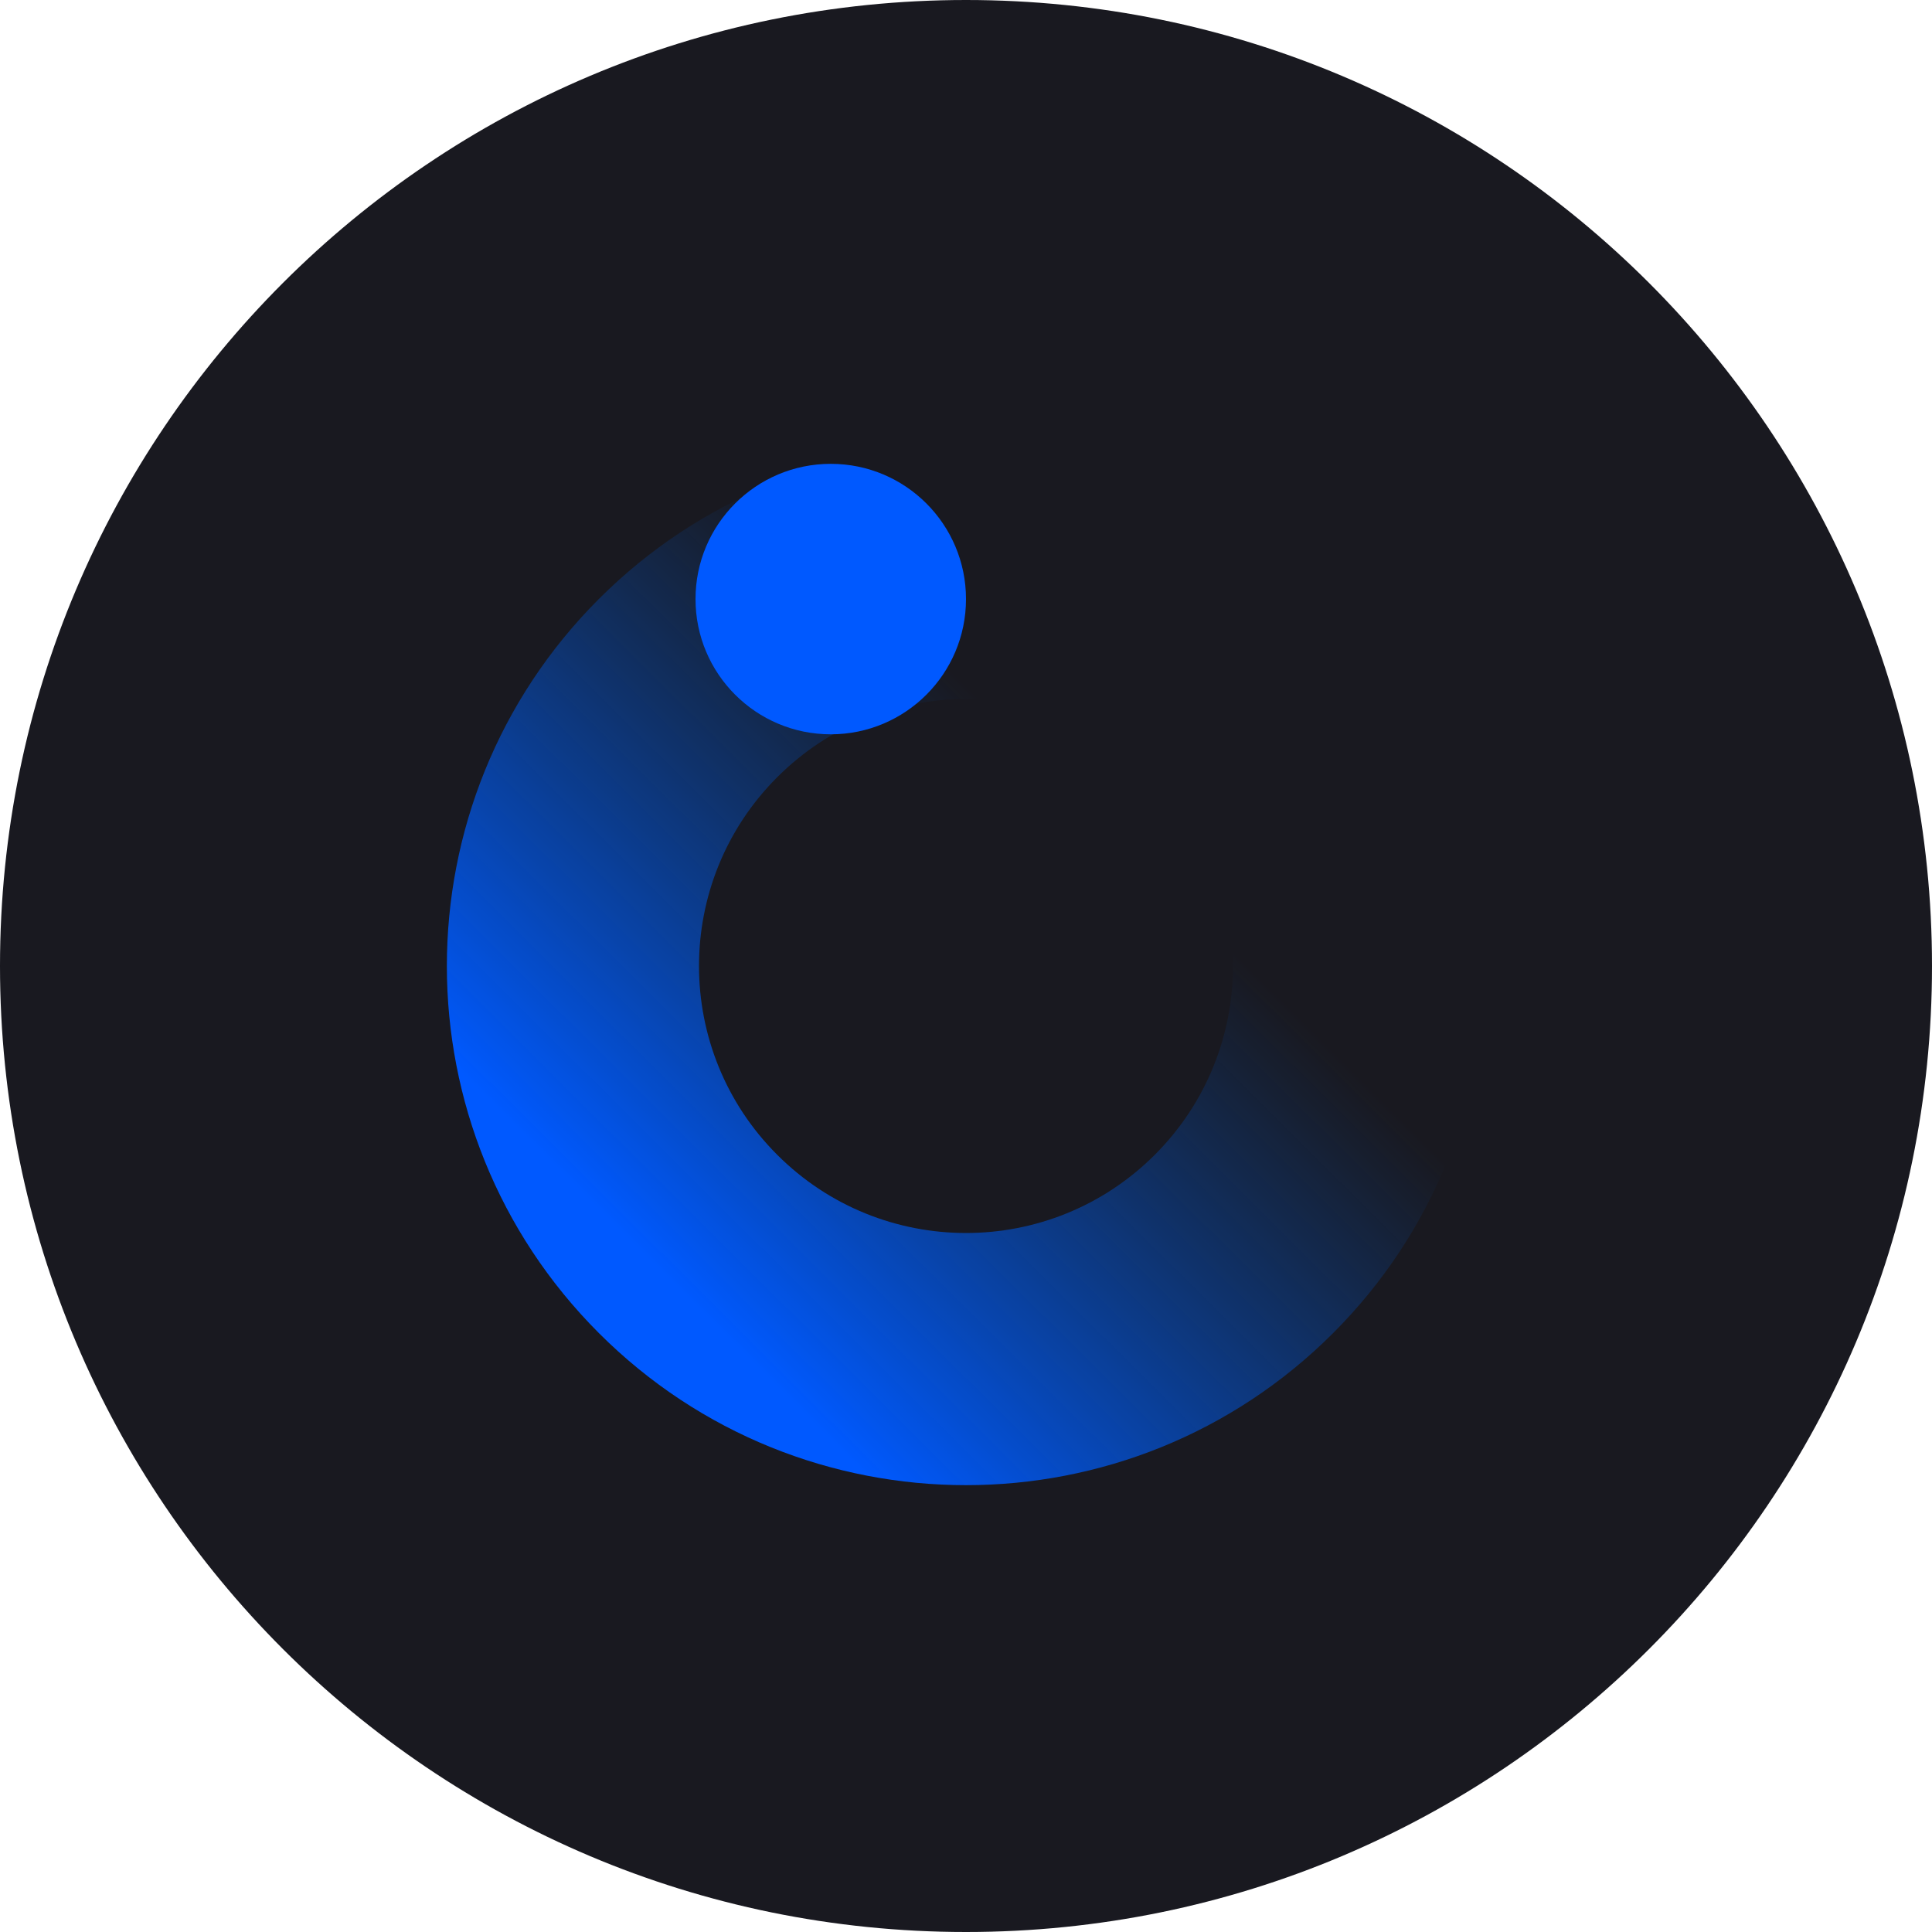
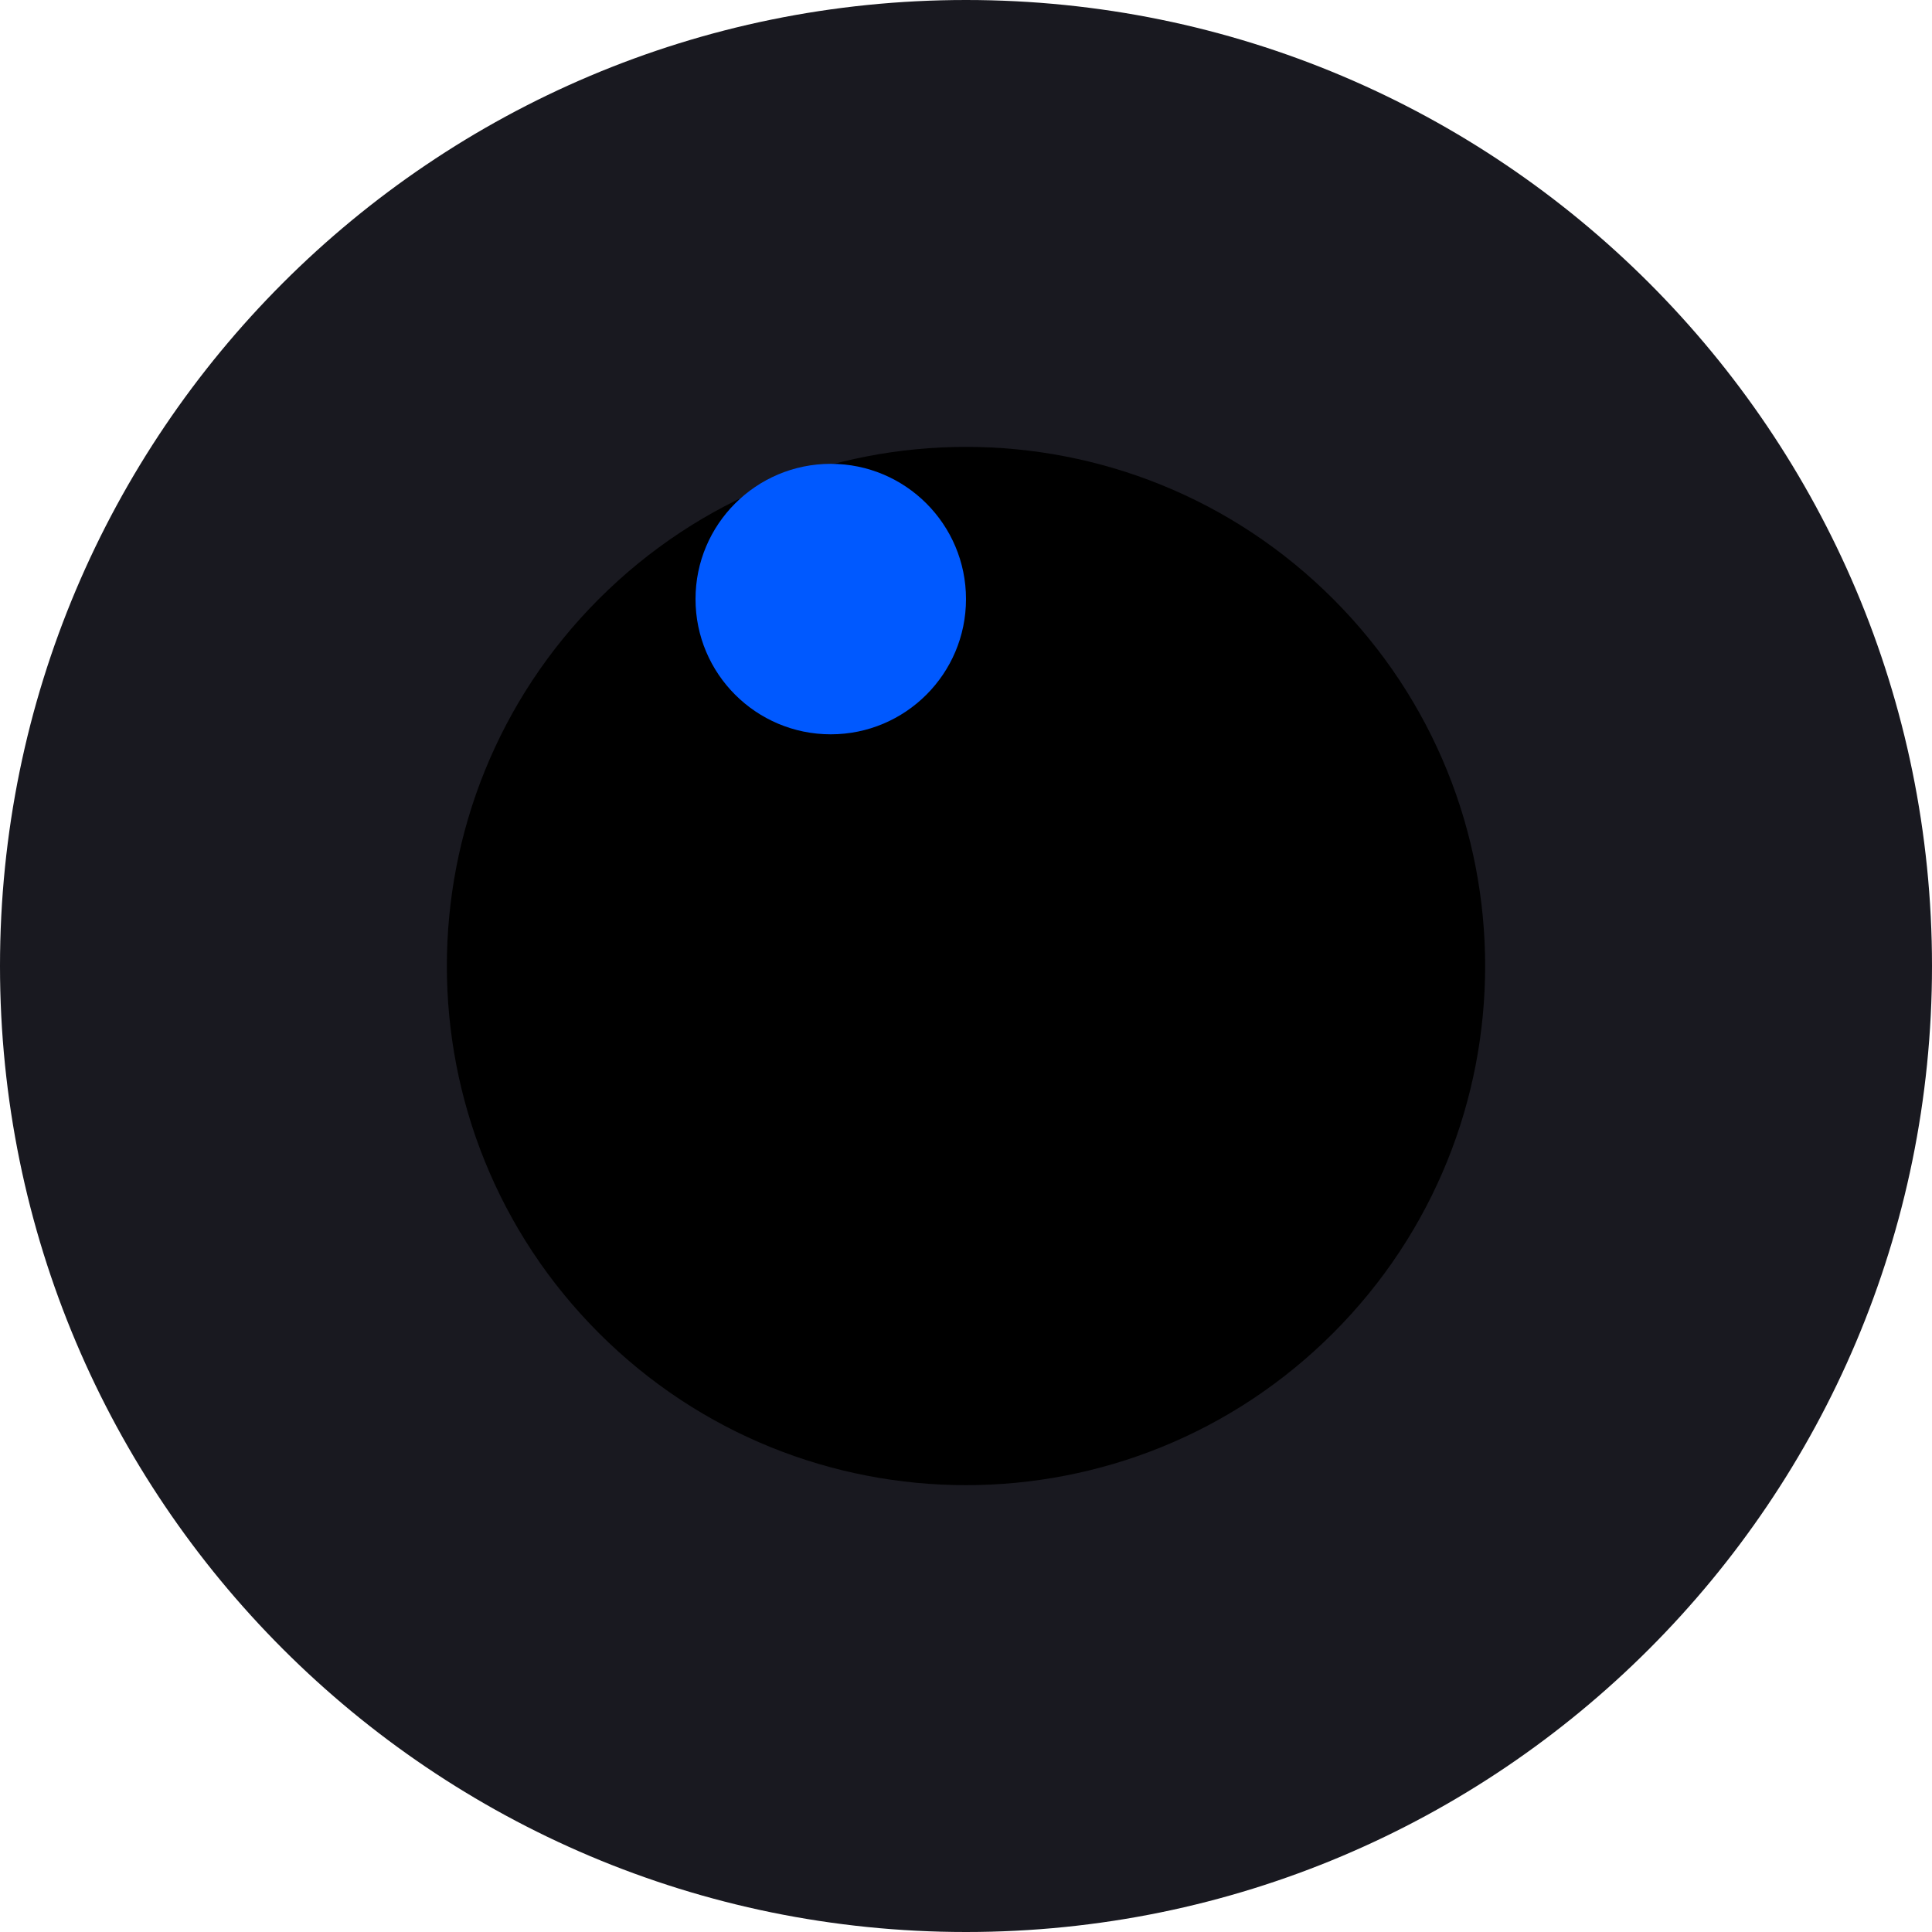
<svg xmlns="http://www.w3.org/2000/svg" width="100" height="100" viewBox="0 0 100 100" fill="none">
  <rect width="100" height="100" rx="50" fill="#191920" />
-   <path fill-rule="evenodd" clip-rule="evenodd" d="M31 69.002C41.493 79.495 58.507 79.495 69.001 69.002C79.494 58.508 79.494 41.494 69.001 31C58.507 20.507 41.493 20.507 31 31C20.506 41.494 20.506 58.508 31 69.002ZM40.228 59.772C45.625 65.169 54.375 65.169 59.772 59.772C65.168 54.375 65.168 45.626 59.772 40.229C54.375 34.832 45.625 34.832 40.228 40.229C34.831 45.626 34.831 54.375 40.228 59.772Z" fill="url(#paint0_linear_4554_105222)" />
+   <path fillRule="evenodd" clipRule="evenodd" d="M31 69.002C41.493 79.495 58.507 79.495 69.001 69.002C79.494 58.508 79.494 41.494 69.001 31C58.507 20.507 41.493 20.507 31 31C20.506 41.494 20.506 58.508 31 69.002ZM40.228 59.772C45.625 65.169 54.375 65.169 59.772 59.772C65.168 54.375 65.168 45.626 59.772 40.229C54.375 34.832 45.625 34.832 40.228 40.229C34.831 45.626 34.831 54.375 40.228 59.772Z" fill="url(#paint0_linear_4554_105222)" />
  <circle cx="43" cy="31.008" r="7" fill="#0059FF" />
  <defs>
    <linearGradient id="paint0_linear_4554_105222" x1="34.685" y1="66.271" x2="57.703" y2="43.149" gradientUnits="userSpaceOnUse">
-       <stop stop-color="#0059FF" />
-       <stop offset="1" stop-color="#0058C9" stop-opacity="0" />
+       <stop stopColor="#0059FF" />
+       <stop offset="1" stopColor="#0058C9" stopOpacity="0" />
    </linearGradient>
  </defs>
</svg>
